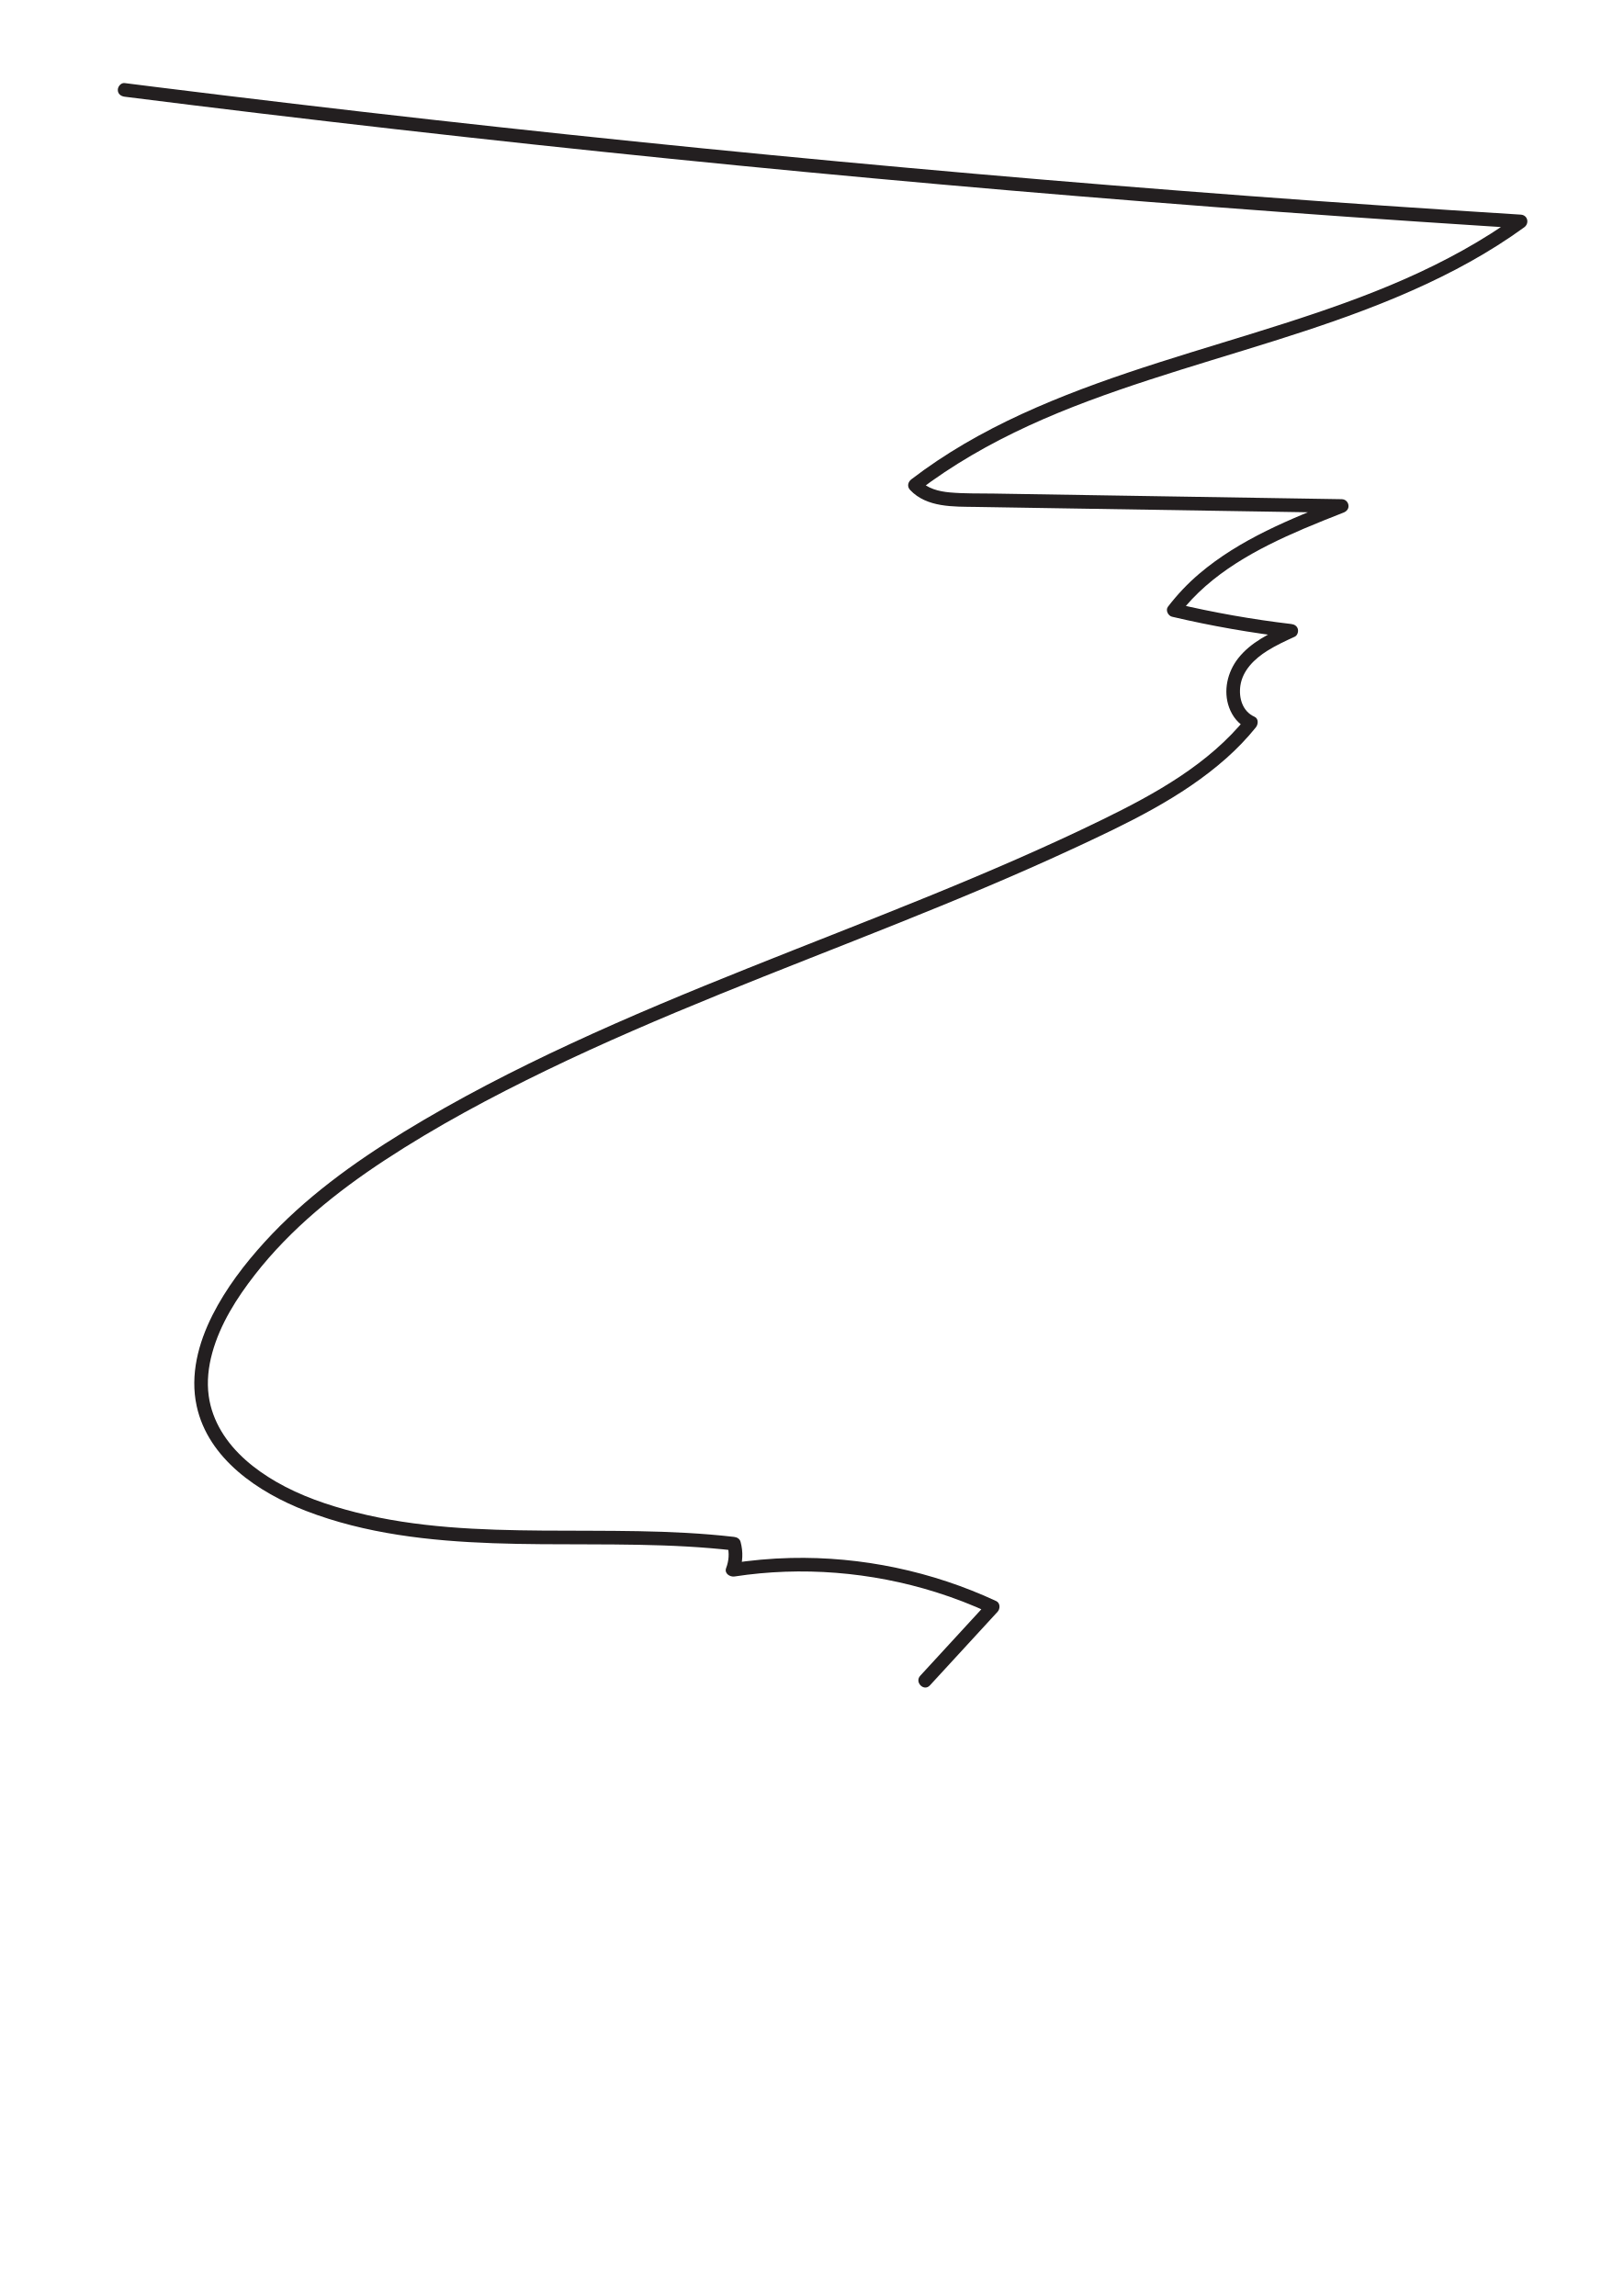
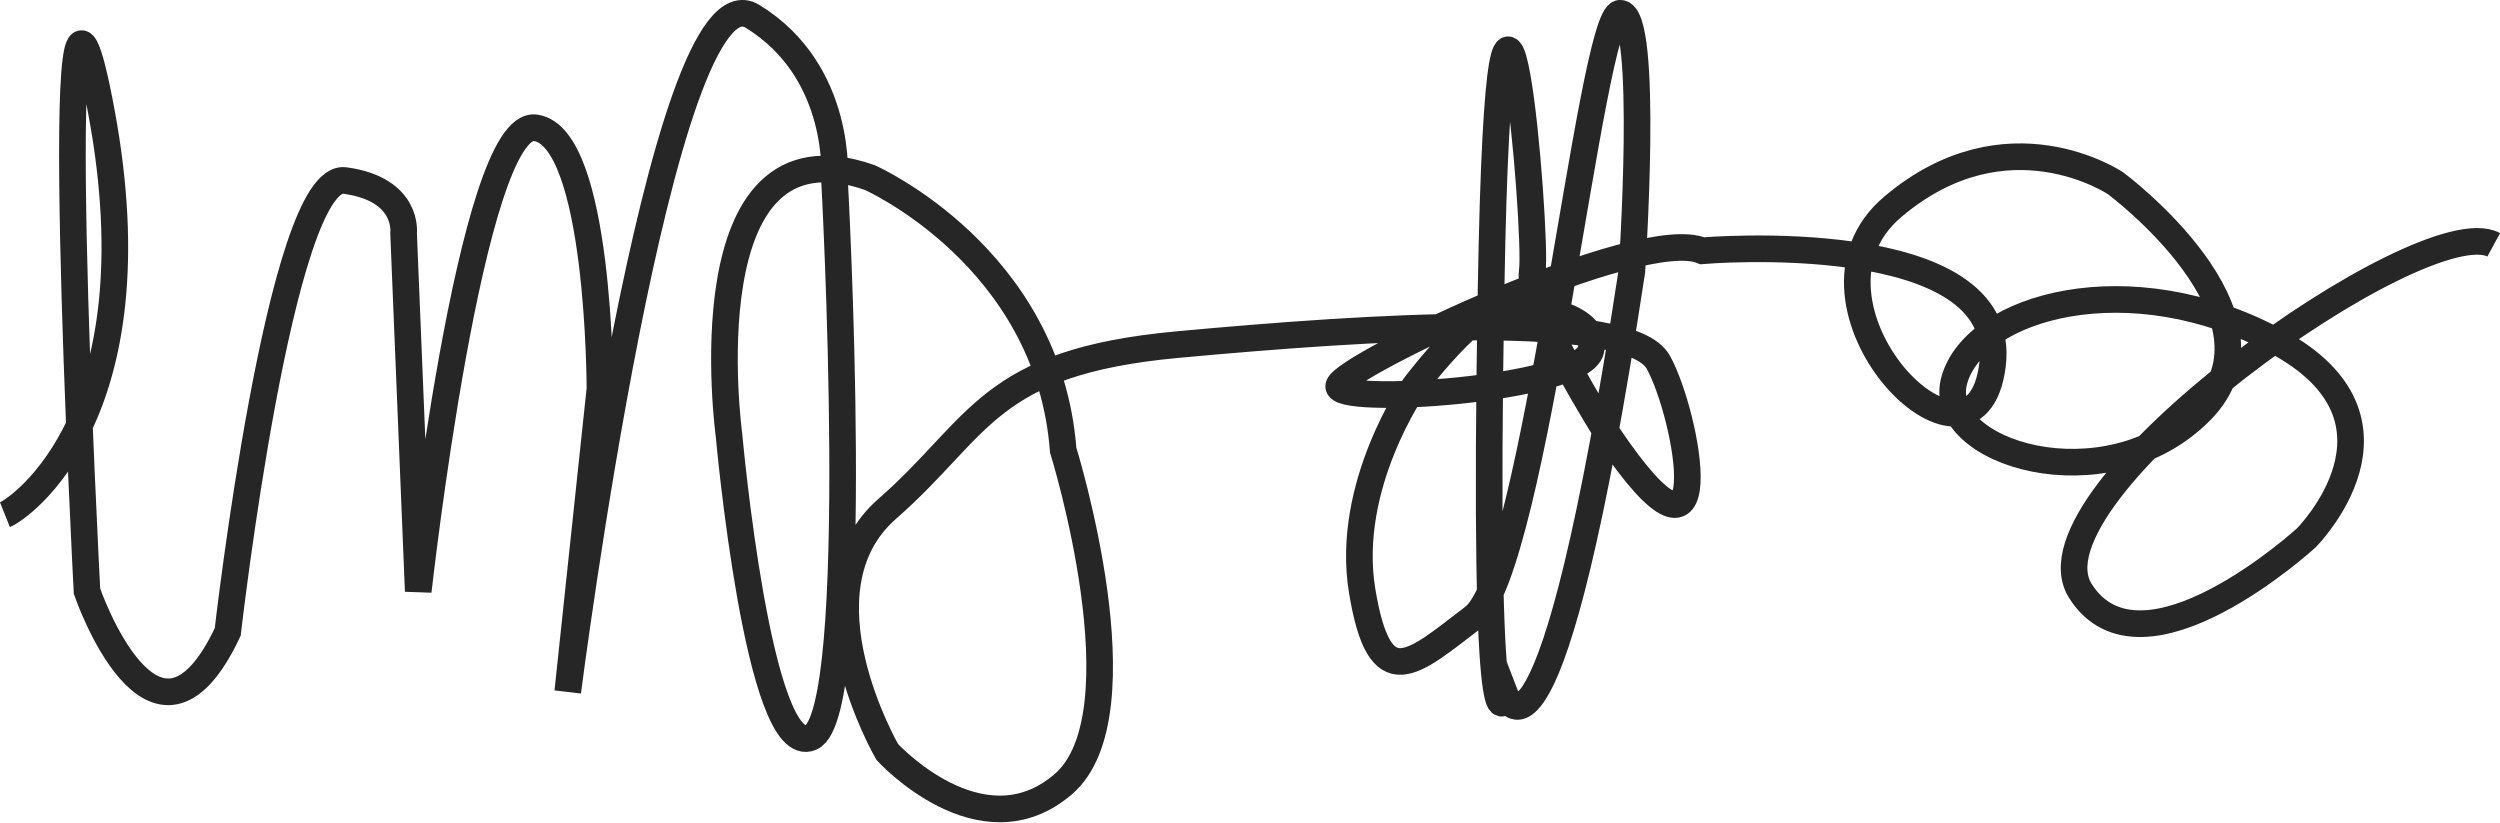
- <svg xmlns="http://www.w3.org/2000/svg" id="Layer_1" version="1.1" viewBox="0 0 595.28 841.89">
+ <svg xmlns="http://www.w3.org/2000/svg" id="Layer_1" version="1.1" viewBox="0 0 375.57 123.53">
  <defs>
    <style>
      .st0 {
-         fill: #231f20;
+         fill: none;
+         stroke: #262626;
+         stroke-miterlimit: 10;
+         stroke-width: 4px;
      }
    </style>
  </defs>
-   <path class="st0" d="M45.75,35.47c16.59,2.09,33.19,4.14,49.8,6.13s33.22,3.93,49.84,5.82c16.62,1.89,33.24,3.73,49.87,5.52s33.27,3.52,49.91,5.21,33.29,3.32,49.94,4.9,33.31,3.11,49.97,4.59,33.32,2.91,49.99,4.28,33.34,2.7,50.02,3.98c16.68,1.27,33.36,2.5,50.04,3.67s33.54,2.3,50.31,3.37c4.05.26,8.1.51,12.15.77l-1.26-4.66c-12.78,9.26-26.7,16.81-41.12,23.18-14.47,6.39-29.45,11.59-44.51,16.42-15.21,4.88-30.54,9.36-45.75,14.23s-30.32,10.13-44.97,16.52-28.35,13.71-41.15,22.86c-1.58,1.13-3.13,2.28-4.67,3.46-1.29.98-1.71,2.64-.51,3.93,6.14,6.53,15.98,6.1,24.21,6.23,10.88.18,21.76.35,32.65.53,21.6.35,43.2.7,64.79,1.04,12.21.2,24.42.39,36.63.59l-.66-4.91c-18.12,7.11-36.66,14.53-51.65,27.28-4.24,3.61-8.04,7.64-11.43,12.06-.98,1.28.07,3.34,1.49,3.67,14.42,3.39,29.03,5.94,43.74,7.67l-1.26-4.66c-6.65,3.03-13.62,6.36-18.24,12.25-3.92,5-5.54,11.93-3.3,18.03,1.22,3.32,3.48,6.21,6.76,7.68l-.51-3.93c-13.75,17.04-33.22,27.82-52.58,37.28-21.07,10.29-42.63,19.54-64.34,28.39-21.82,8.89-43.8,17.38-65.67,26.14-21.81,8.73-43.53,17.72-64.85,27.62-21.03,9.76-41.71,20.38-61.49,32.5-18.44,11.3-36.24,24.19-50.86,40.24-7.39,8.11-14.25,17.08-19.2,26.91-5.16,10.24-8.26,21.85-5.78,33.28,4.21,19.42,22.71,31.77,40.1,38.48,21.79,8.41,45.36,11.01,68.55,11.84,23.71.85,47.46-.13,71.16,1.22,5.74.33,11.47.8,17.18,1.45l-2.41-1.84c.76,2.81.55,5.58-.47,8.29-.75,1.98,1.4,3.33,3.08,3.08,24.63-3.78,50.09-1.7,73.85,5.76,6.68,2.1,13.21,4.62,19.56,7.57l-.51-3.93c-8.27,9-16.54,18-24.82,27-2.17,2.37,1.35,5.91,3.54,3.54,8.27-9,16.54-18,24.82-27,1-1.08,1.02-3.21-.51-3.93-23.48-10.92-49.38-16.39-75.28-15.8-7.36.17-14.7.85-21.98,1.97l3.08,3.08c1.32-3.5,1.45-7.34.47-10.94-.31-1.16-1.3-1.71-2.41-1.84-23.28-2.68-46.75-2.13-70.14-2.31-23.01-.18-46.27-1.02-68.68-6.73-10.07-2.57-20.04-5.96-29.07-11.19-7.9-4.57-15.3-10.58-20.04-18.49-2.38-3.97-4.02-8.37-4.65-12.96-.73-5.28-.12-10.67,1.29-15.78,2.9-10.55,8.97-20.11,15.64-28.67,13.12-16.84,29.94-30.4,47.7-42.05,18.94-12.43,39.03-23.15,59.4-33.01s42.1-19.16,63.52-27.87,43.24-17.14,64.82-25.79,43.17-17.6,64.3-27.41c19.75-9.17,40.03-18.7,56.45-33.3,3.89-3.46,7.5-7.21,10.76-11.25.9-1.11,1.11-3.2-.51-3.93-4.33-1.94-5.81-6.81-5.15-11.38.82-5.62,5.16-9.84,9.9-12.81,3.19-2,6.61-3.58,10.02-5.14.99-.45,1.42-1.84,1.15-2.82-.31-1.14-1.3-1.71-2.41-1.84-14.27-1.68-28.43-4.2-42.41-7.49l1.49,3.67c11.4-14.84,28.52-23.86,45.38-31.08,4.86-2.08,9.79-4.02,14.71-5.96,1.16-.45,1.99-1.43,1.79-2.74-.18-1.23-1.18-2.15-2.46-2.17-21.27-.34-42.53-.68-63.8-1.03-21.27-.34-42.53-.68-63.8-1.03-5.34-.09-10.75.06-16.08-.42-4.05-.37-8.21-1.39-11.08-4.45l-.51,3.93c12.52-9.56,26.25-17.38,40.54-23.96s29.22-11.92,44.21-16.82,30.51-9.45,45.73-14.25c15.19-4.79,30.3-9.89,44.99-16.07s28.8-13.32,41.93-22.24c1.6-1.09,3.19-2.21,4.76-3.34,2-1.45,1.32-4.5-1.26-4.66-16.69-1.04-33.38-2.14-50.07-3.28s-33.37-2.34-50.05-3.59c-16.68-1.25-33.35-2.55-50.03-3.9-16.67-1.35-33.34-2.75-50-4.21s-33.32-2.96-49.97-4.52-33.3-3.16-49.94-4.82-33.28-3.37-49.91-5.13-33.26-3.58-49.88-5.44-33.24-3.78-49.85-5.75c-16.69-1.98-33.38-4-50.06-6.08-4.03-.5-8.05-1.01-12.08-1.52-1.34-.17-2.5,1.27-2.5,2.5,0,1.49,1.15,2.33,2.5,2.5h0Z" />
+   <path class="st0" d="M.74,77.32c2.2-.88,22.9-14.97,14.53-60.33s-2.2,71.83-2.2,71.83c0,0,10.13,29.46,21.14,6.12,0,0,7.93-69.14,17.61-67.82s8.81,7.93,8.81,7.93l2.2,53.77s7.93-70.94,17.61-69.62,9.69,39.19,9.69,39.19l-4.84,45.54S99.38-5.91,113.04,2.45s12.33,24.66,12.33,24.66c0,0,4.4,80.15-3.52,83.67s-12.33-45.36-12.33-45.36c0,0-6.61-48.44,21.14-38.75,0,0,26.86,11.89,29.06,40.95,0,0,12.33,39.63,0,50.2s-26.42-4.84-26.42-4.84c0,0-14.09-24.22,0-36.55s14.97-22.02,43.6-24.66c28.62-2.64,67.82-5.28,72.22,2.64,4.4,7.93,9.69,36.55-7.49,11.01,0,0-12.33-19.38-11.45-24.66s-4.84-73.54-6.17,2.2,2.2,61.65,2.2,61.65c0,0,6.61,17.17,18.94-63.85,0,0,2.64-38.78-1.76-38.77s-12.77,83.68-22.02,90.73c-9.25,7.05-14.09,11.98-16.73-3.92s7.93-30.87,7.93-30.87c0,0,11.47-15.24,15.41-11.89,0,0,12.47.68,11.01,6.61s-38.75,8.37-37.87,5.28,45.36-24.22,54.61-20.26c0,0,46.24-3.96,43.6,17.17s-32.15-9.25-14.97-23.78,33.47-3.52,33.47-3.52c0,0,26.86,19.98,12.77,34.21-14.09,14.23-40.19,6.36-36.99-4.71,3.2-11.07,26.42-17.61,48.44-5.72,22.02,11.89,4.4,29.5,4.4,29.5,0,0-24.66,22.55-33.91,7.97-9.25-14.58,51.52-57.73,62.09-52.01" />
</svg>
